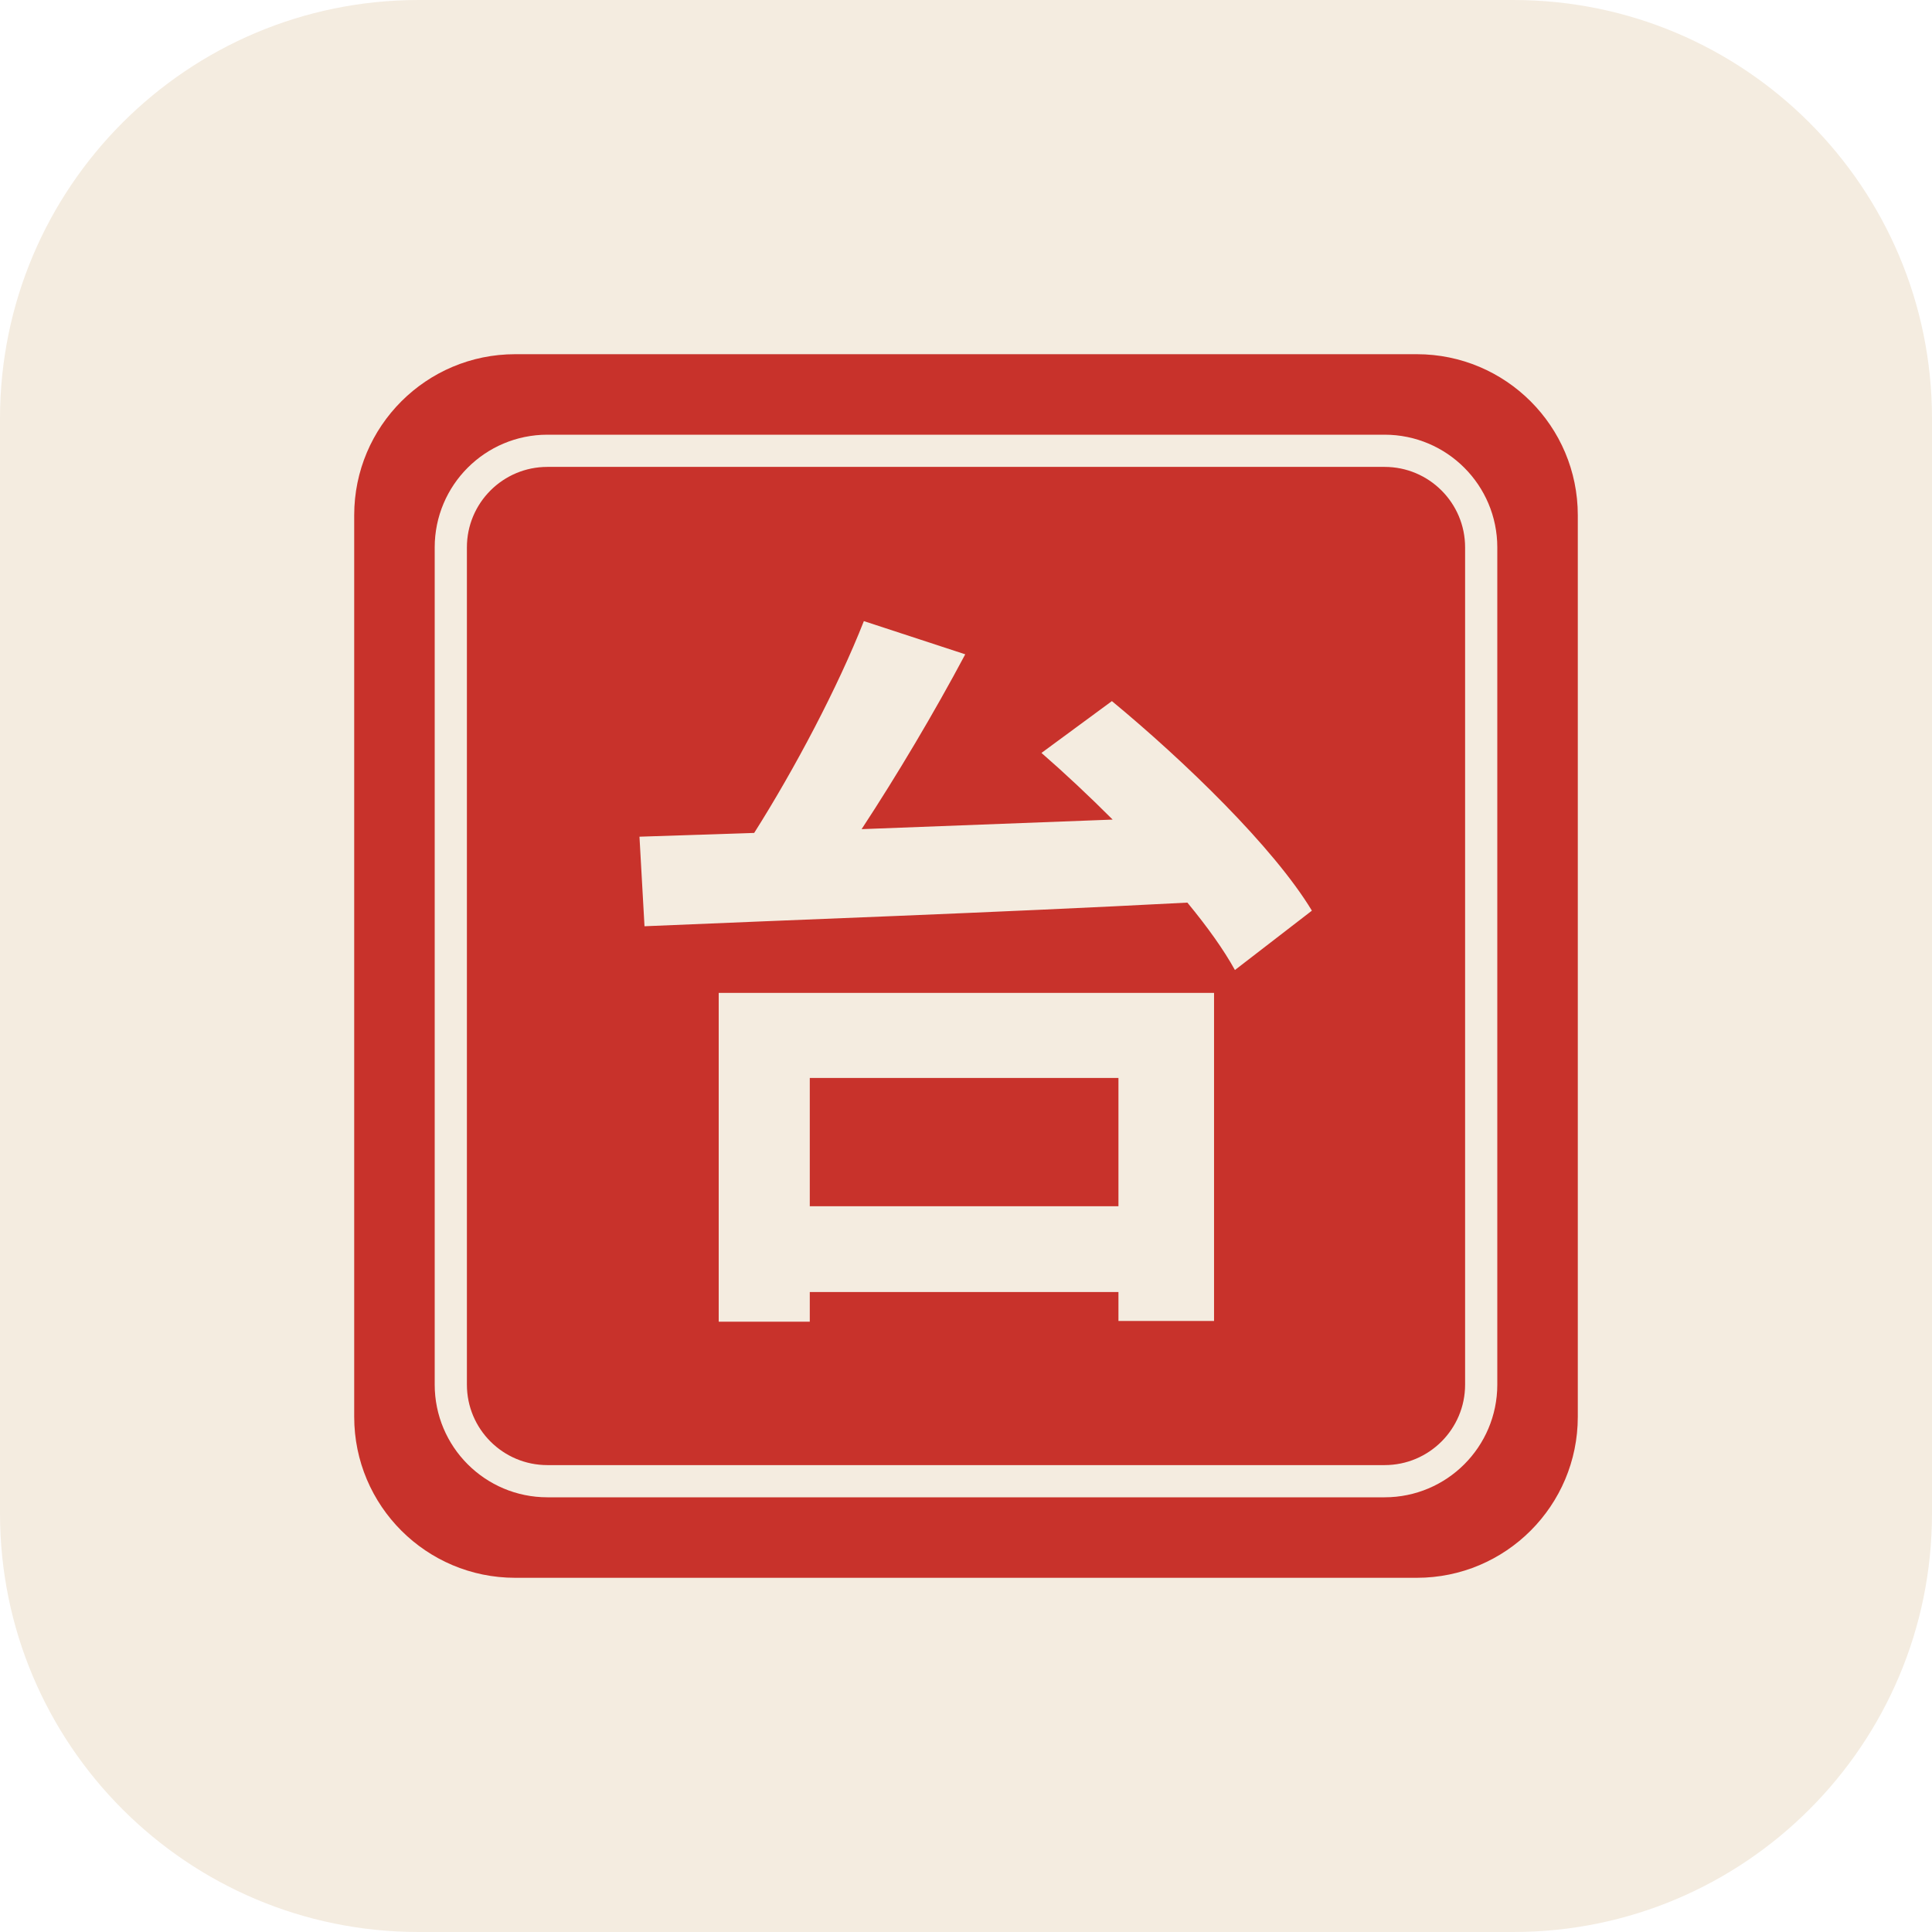
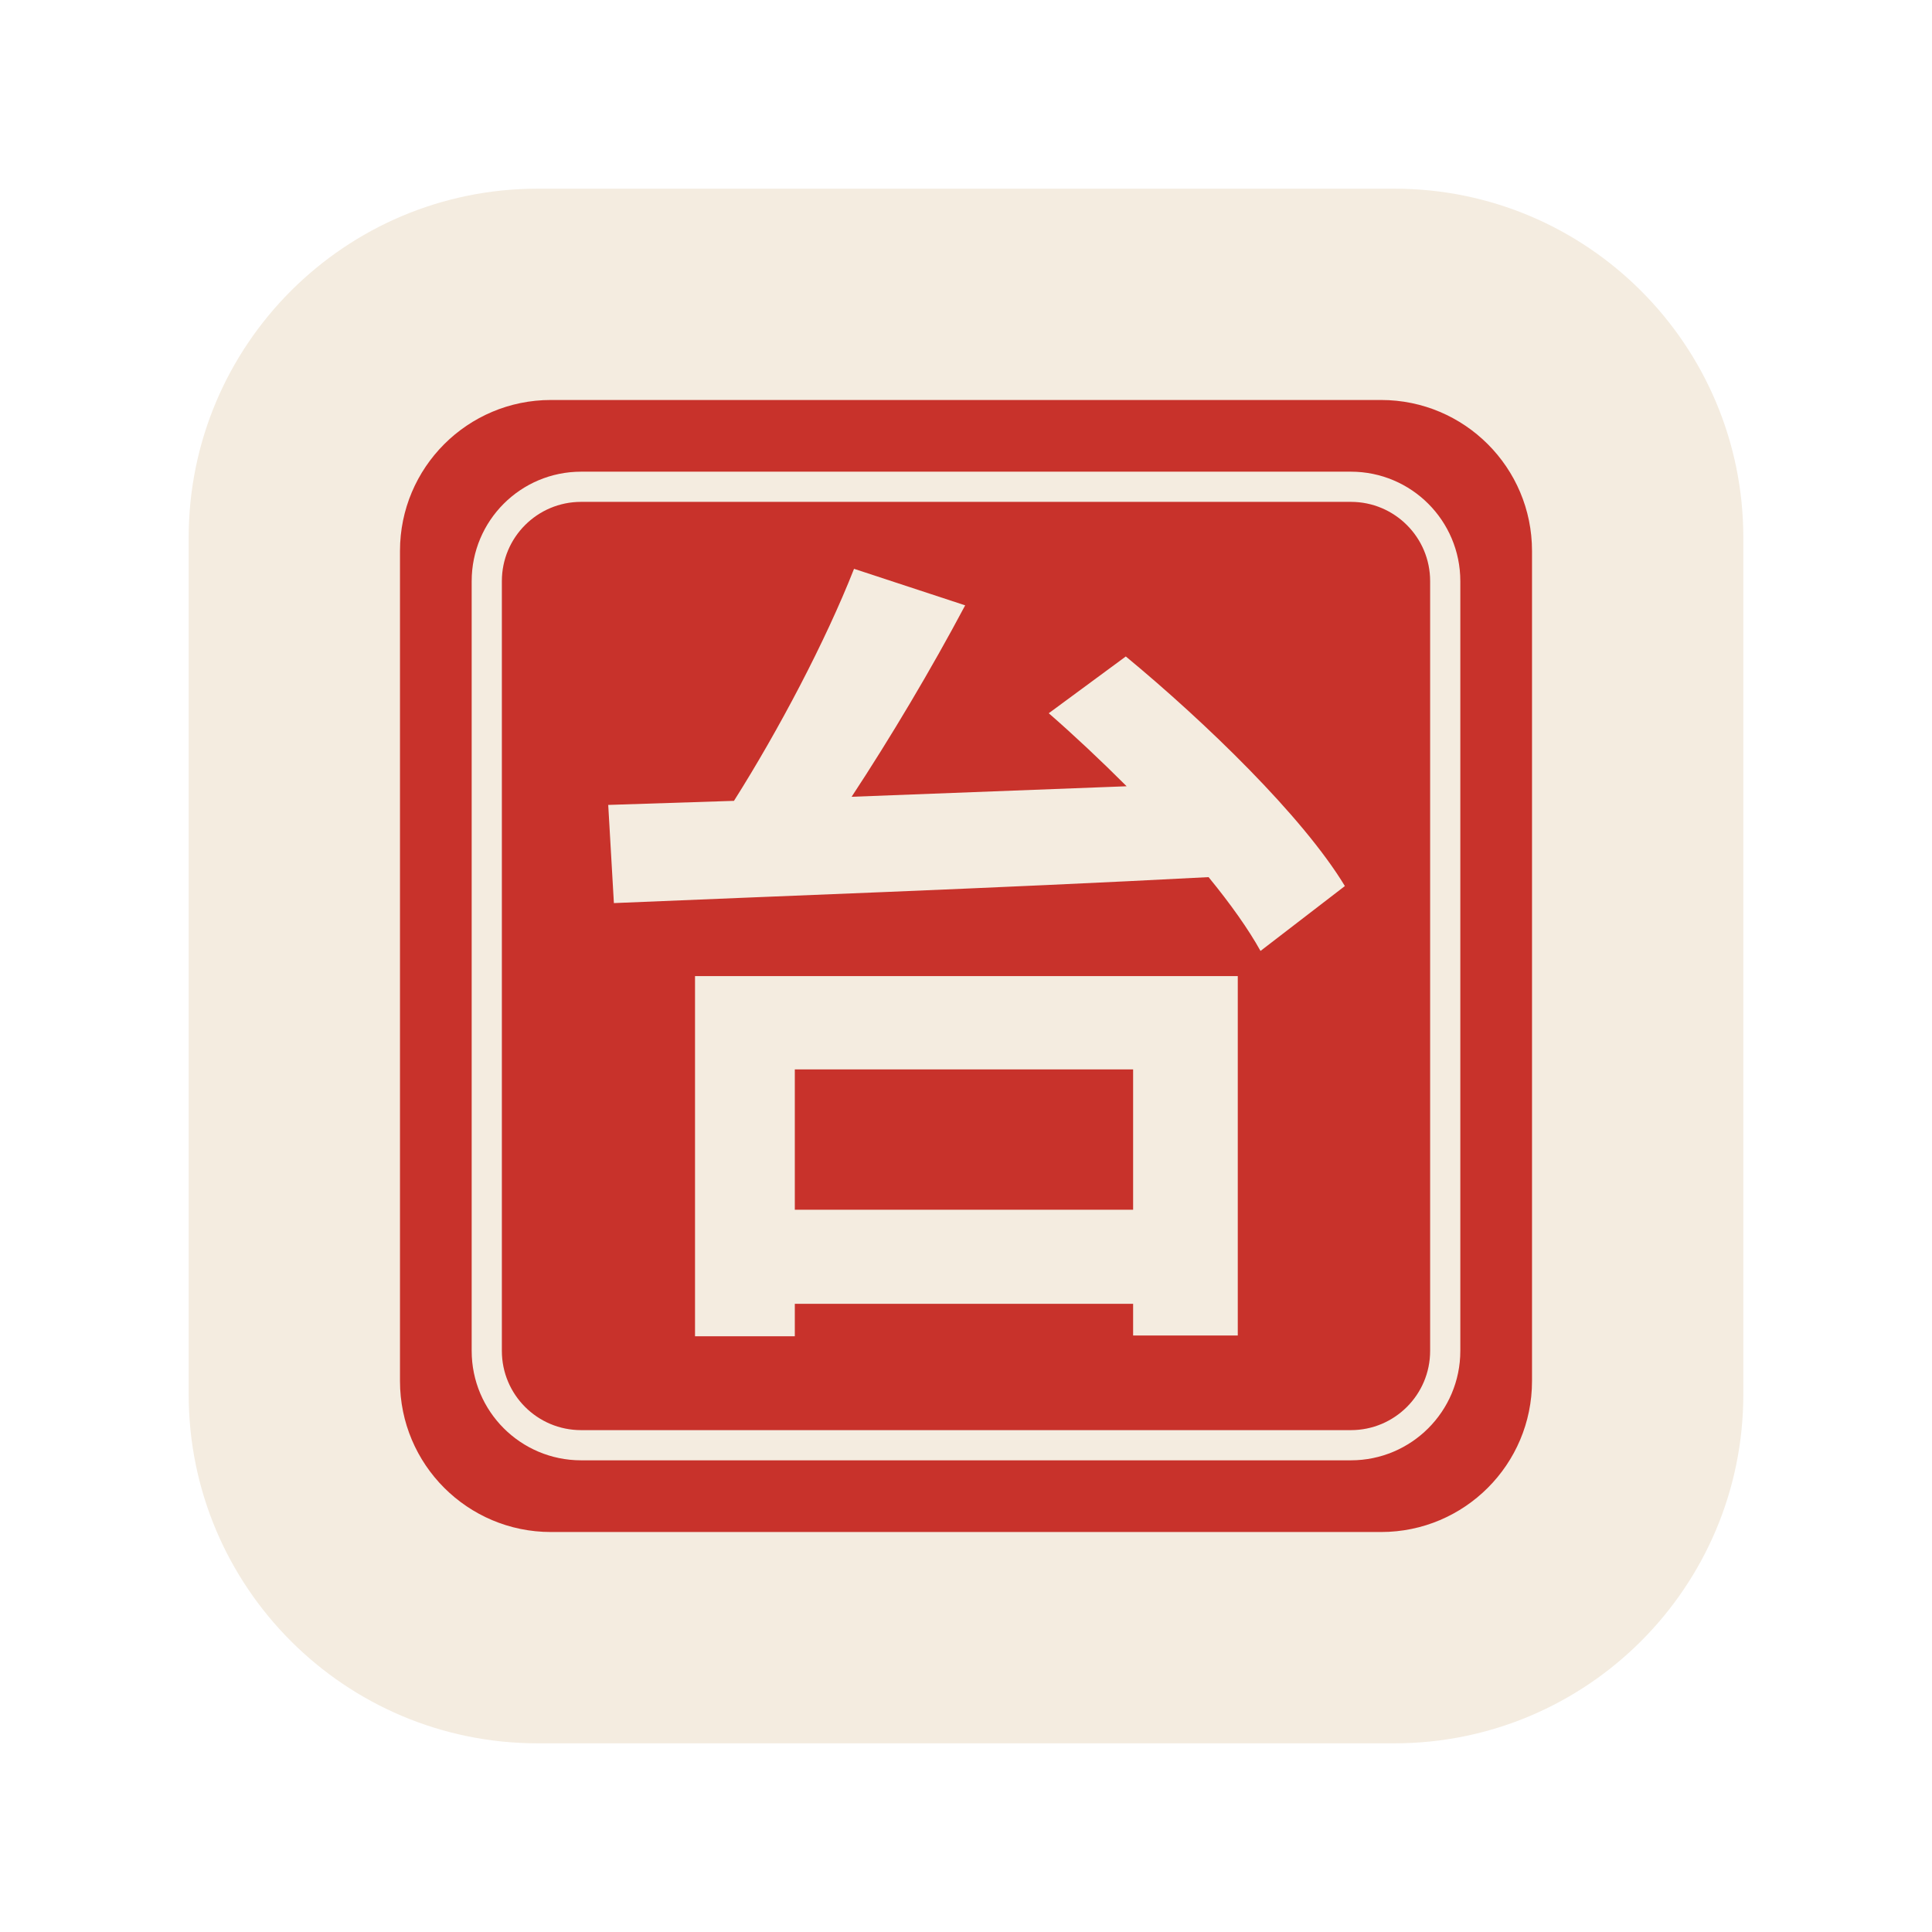
- <svg xmlns="http://www.w3.org/2000/svg" width="120" height="120" viewBox="0 0 120 120">
-   <rect width="120" height="120" rx="26" fill="#f4ece0" />
-   <rect x="22" y="22" width="76" height="76" rx="10" fill="#c8322b" />
-   <rect x="28" y="28" width="64" height="64" rx="6" fill="none" stroke="#f4ece0" stroke-width="2" />
-   <text x="60" y="78" text-anchor="middle" font-size="46" font-weight="600" fill="#f4ece0" font-family="'PingFang TC','Heiti TC','Noto Sans TC','Microsoft JhengHei',sans-serif">台</text>
+ <svg xmlns="http://www.w3.org/2000/svg" width="120" height="120" viewBox="0 0 1024 1024">
+   <g transform="translate(0,0) scale(1.0)">
+     <rect x="100" y="100" width="824" height="824" rx="185" fill="#f4ece0" />
+     <rect x="212" y="212" width="600" height="600" rx="80" fill="#c8322b" />
+     <rect x="258" y="258" width="508" height="508" rx="50" fill="none" stroke="#f4ece0" stroke-width="16" />
+     <text x="512" y="670" text-anchor="middle" font-size="430" font-weight="600" fill="#f4ece0" font-family="PingFang TC, Heiti TC, sans-serif">台</text>
+   </g>
</svg>
